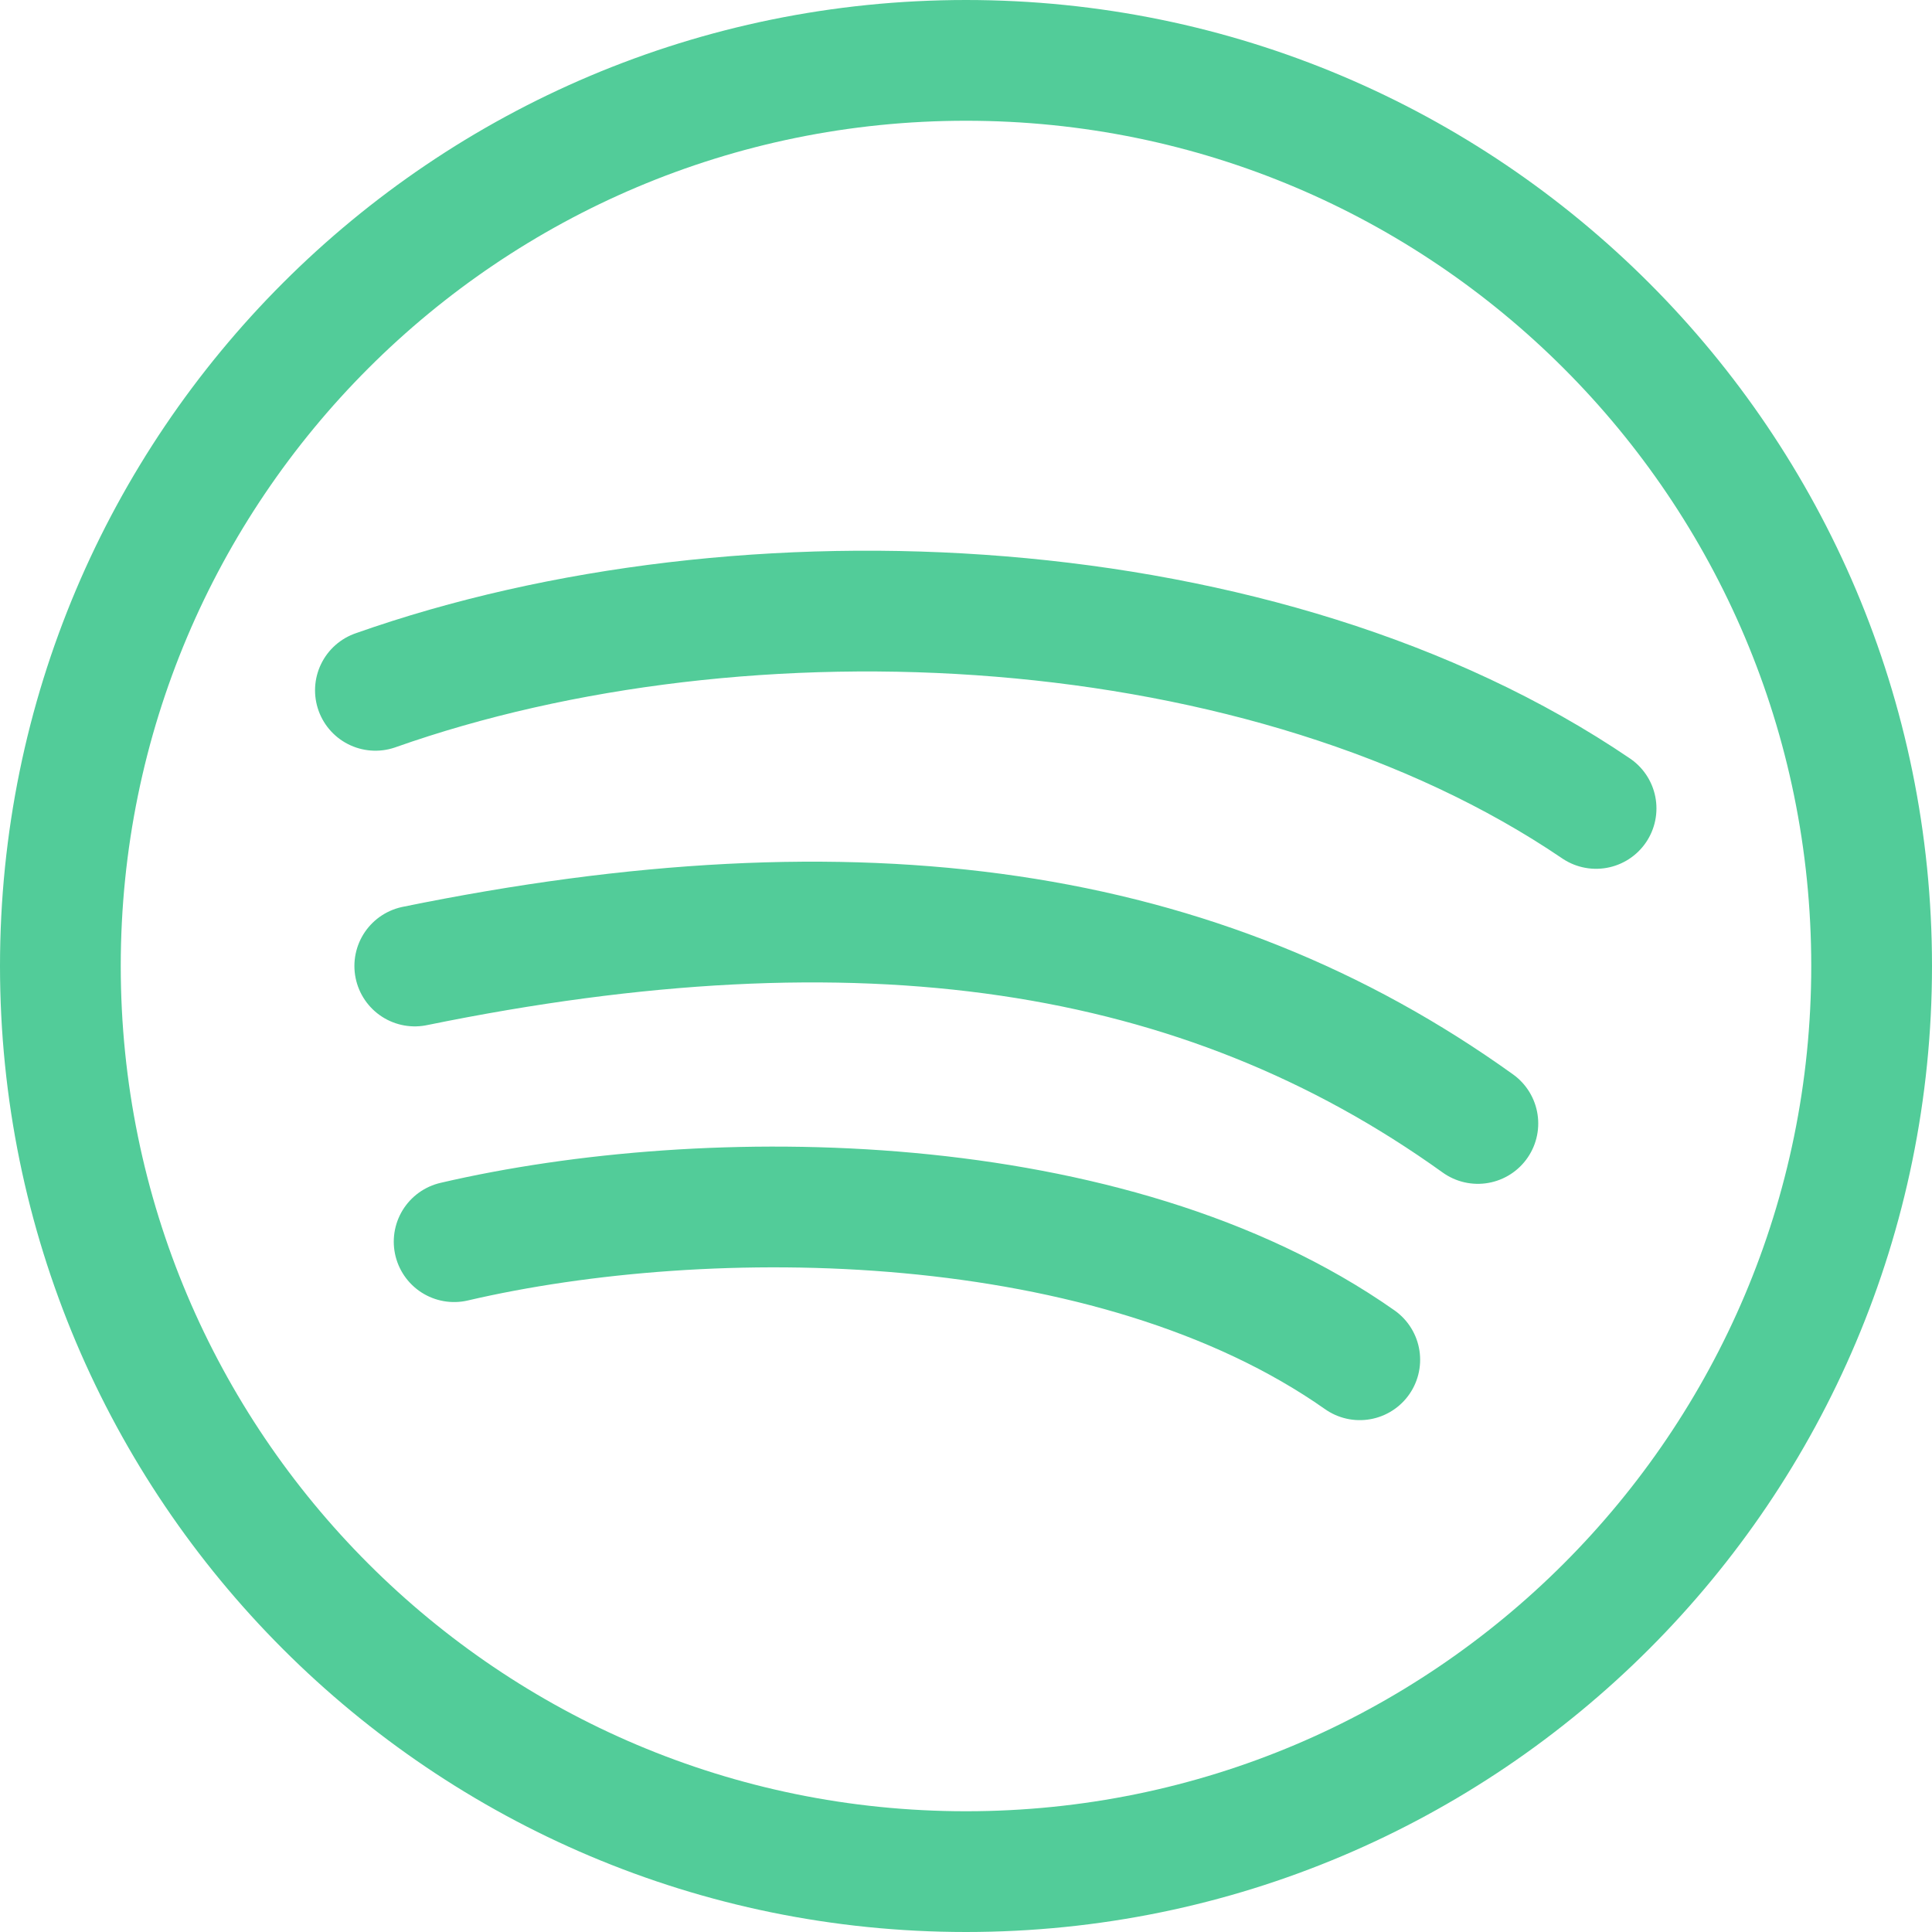
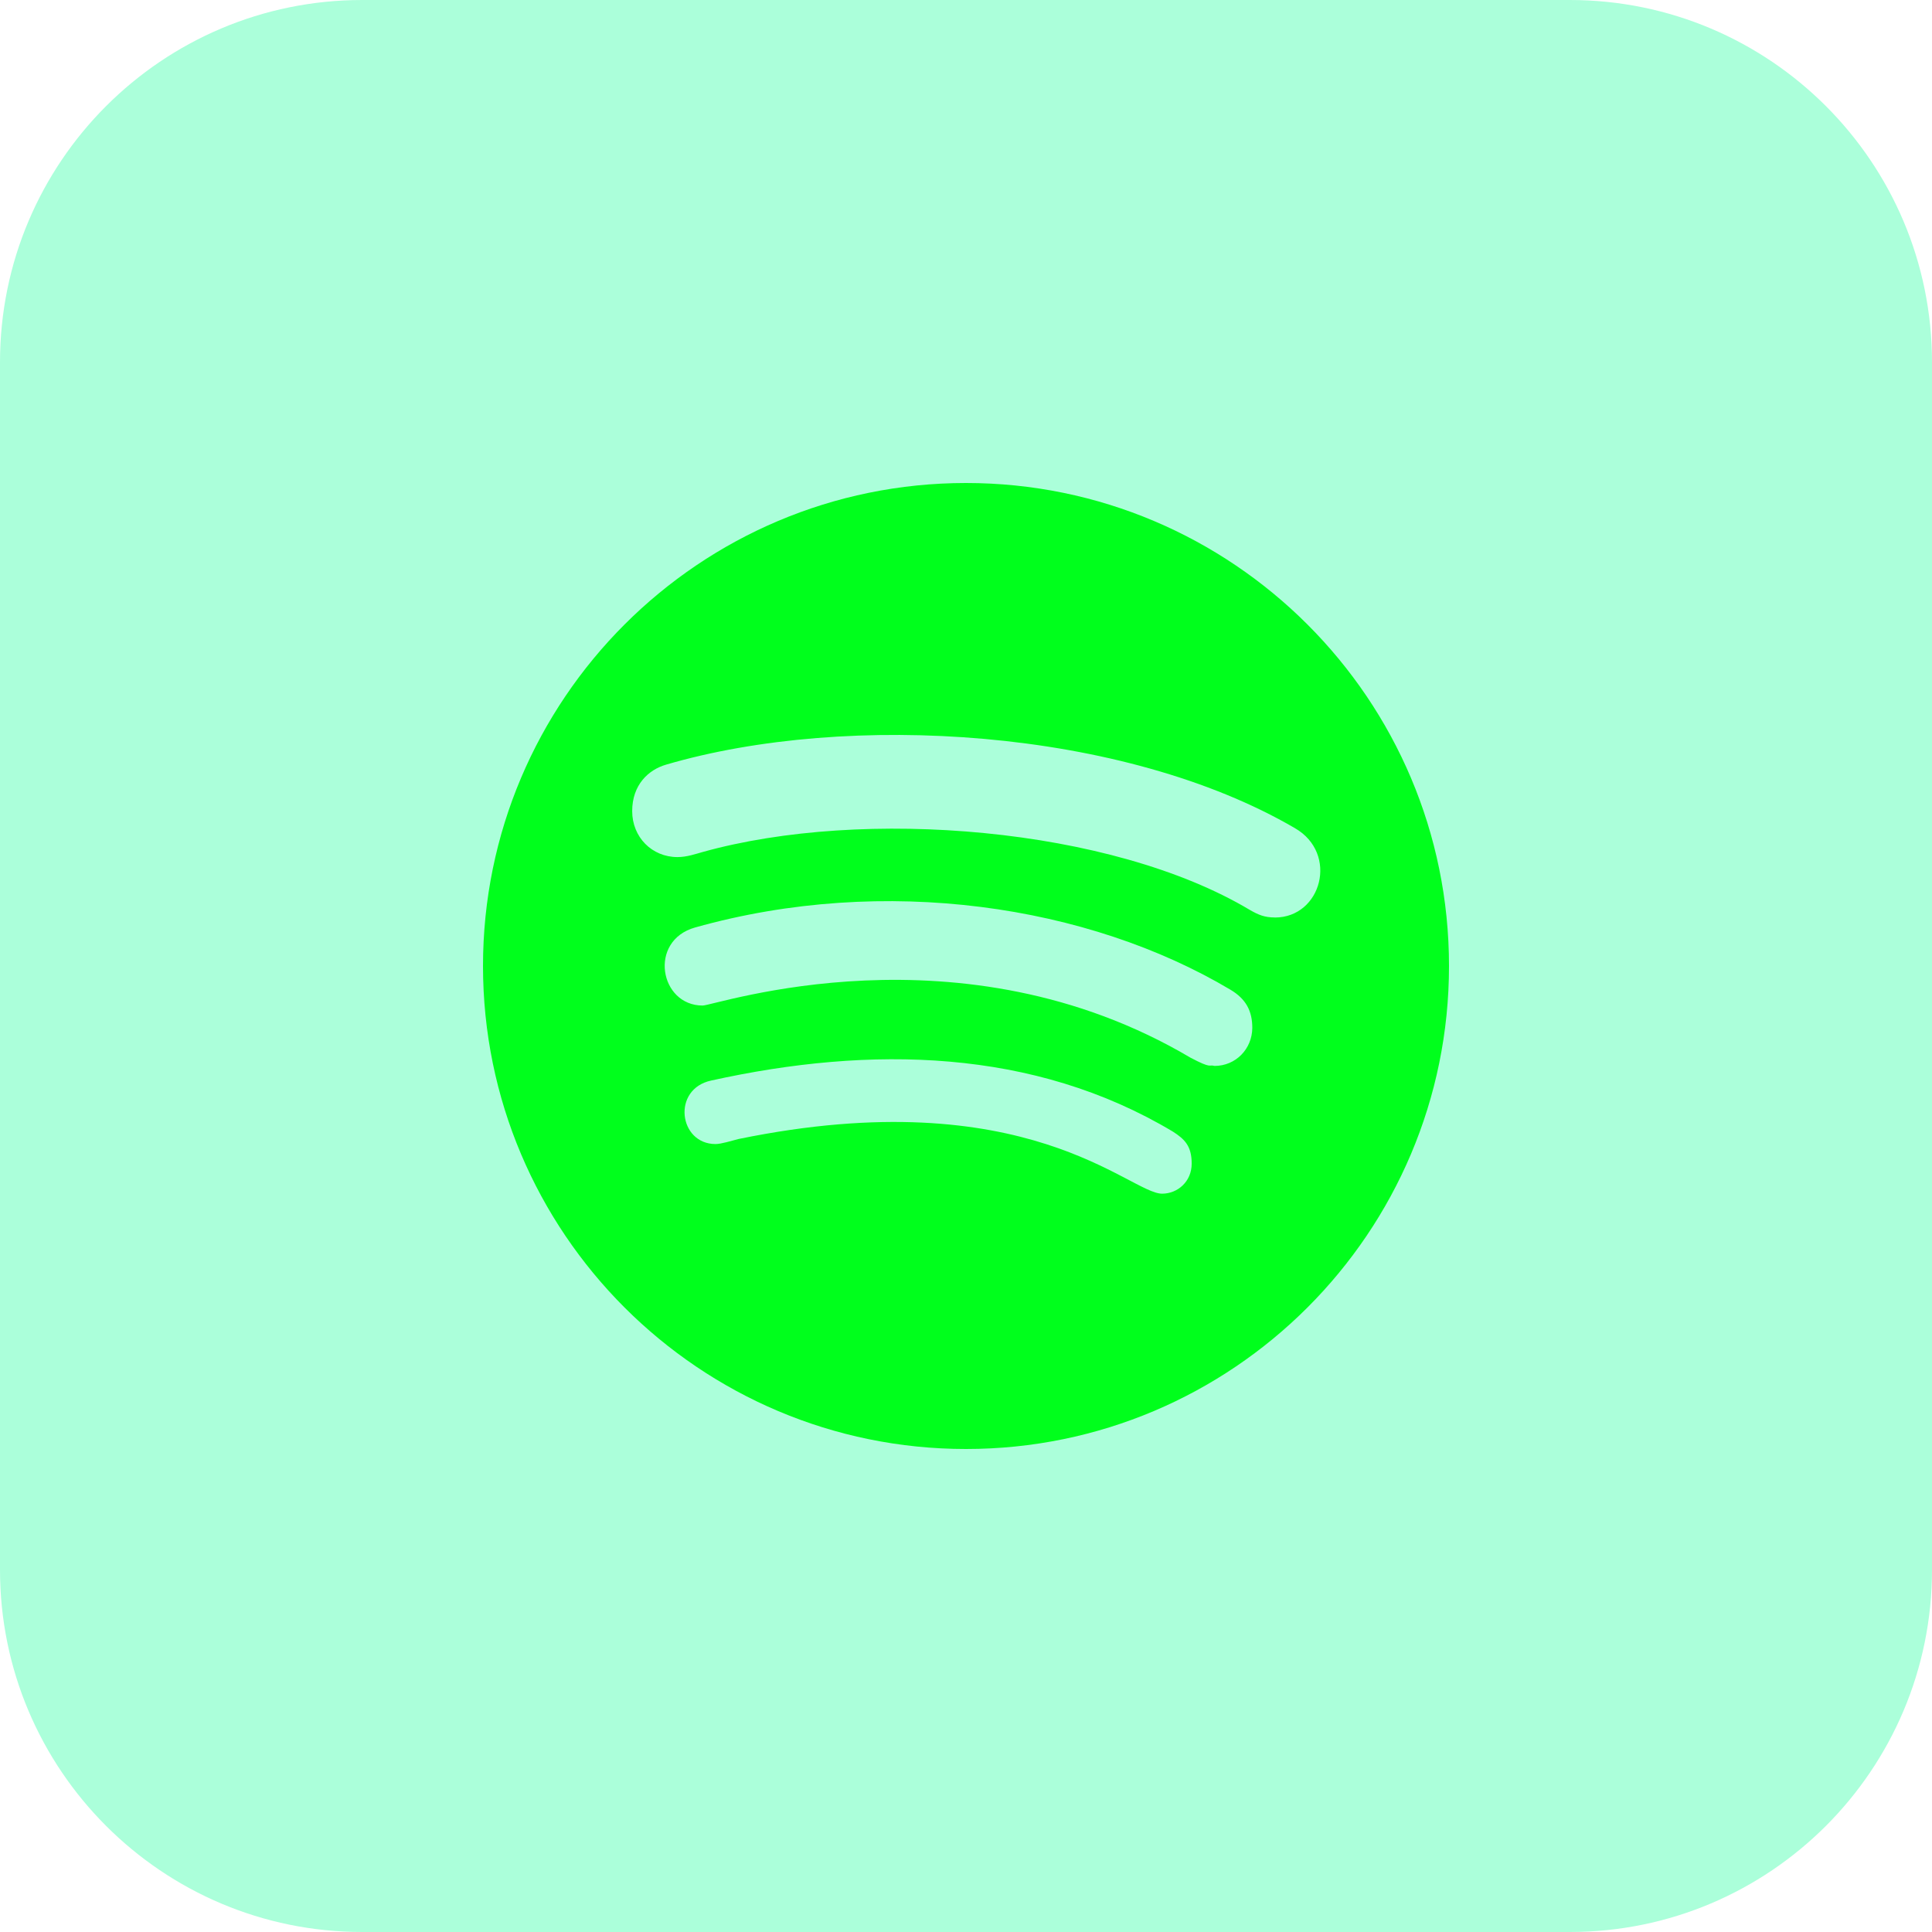
- <svg xmlns="http://www.w3.org/2000/svg" id="SvgjsSvg1042" width="288" height="288" version="1.1">
-   <defs id="SvgjsDefs1043" />
-   <g id="SvgjsG1044" transform="matrix(1,0,0,1,0,0)">
-     <svg viewBox="0 0 16 16" width="288" height="288">
-       <circle cx="8" cy="8" r="7.5" fill="none" stroke="#52cc99" stroke-linecap="round" stroke-linejoin="round" stroke-miterlimit="10" class="colorStroke000 svgStroke" />
-       <path fill="none" stroke="#52cc99" stroke-linecap="round" stroke-linejoin="round" stroke-miterlimit="10" d="M3.761 10.283c2.099-.489 5.442-.469 7.5.978M3.435 8c3.689-.754 6.506-.345 8.804 1.304M3.109 5.717c3.057-1.08 7.378-.876 10.109.978" class="colorStroke000 svgStroke" />
+ <svg xmlns="http://www.w3.org/2000/svg" id="SvgjsSvg1001" width="288" height="288" version="1.1">
+   <defs id="SvgjsDefs1002" />
+   <g id="SvgjsG1008" transform="matrix(1,0,0,1,0,0)">
+     <svg enable-background="new 0 0 32 32" viewBox="0 0 32 32" width="288" height="288">
+       <path fill="#abffda" d="m26 32h-20c-3.314 0-6-2.686-6-6v-20c0-3.314 2.686-6 6-6h20c3.314 0 6 2.686 6 6v20c0 3.314-2.686 6-6 6z" class="colorffe6e2 svgShape" />
+       <path fill="#00ff1c" d="m16 24c4.416 0 8-3.584 8-8s-3.584-8-8-8-8 3.584-8 8 3.584 8 8 8zm3.248-4.229c-.538.001-2.238-1.885-7.013-.906-.126.032-.29.084-.384.084-.61 0-.727-.912-.071-1.052 2.642-.584 5.342-.532 7.645.845.197.126.313.239.313.532s-.229.497-.49.497zm.869-2.116c-.102-.027-.041.052-.398-.136-3.816-2.258-7.871-.864-8.081-.864-.714 0-.904-1.074-.125-1.293 3.144-.883 6.516-.368 8.864 1.029.262.155.365.355.365.635-.003.348-.274.629-.625.629zm-9.085-4.99c3.015-.883 7.579-.604 10.416 1.052.728.419.441 1.48-.332 1.48l-.001-.001c-.168 0-.271-.042-.416-.126-2.296-1.371-6.403-1.7-9.061-.958-.116.032-.262.084-.416.084-.426 0-.751-.332-.751-.761 0-.438.271-.686.561-.77z" class="colorfc573b svgShape" />
    </svg>
  </g>
</svg>
